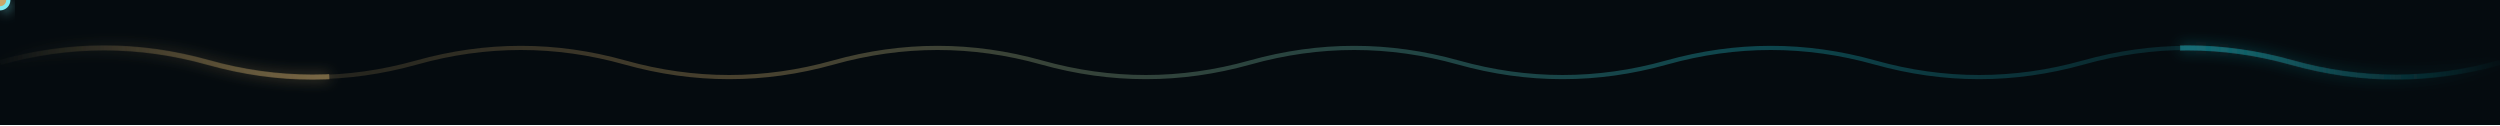
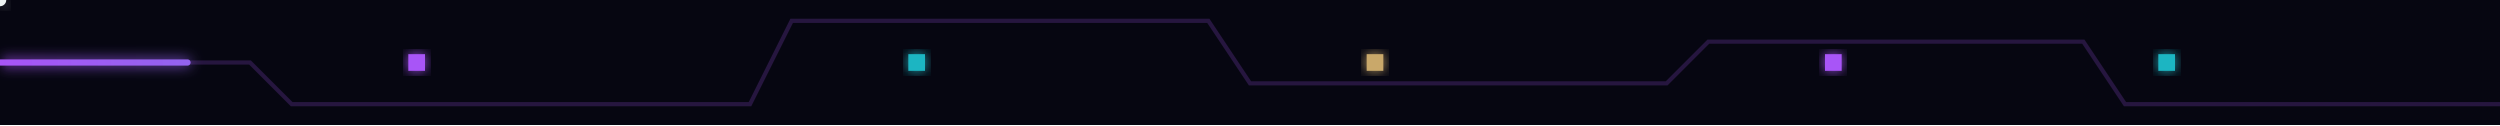
<svg xmlns="http://www.w3.org/2000/svg" viewBox="0 0 1200 60" width="1200" height="60" role="img" aria-labelledby="t d">
  <defs>
-     <linearGradient id="g" x1="0" x2="1">
-       <stop offset="0" stop-color="#c9a86a" stop-opacity="0" />
-       <stop offset=".3" stop-color="#c9a86a" />
-       <stop offset=".7" stop-color="#1fb5c2" />
-       <stop offset="1" stop-color="#1fb5c2" stop-opacity="0" />
+     <linearGradient id="aur" x1="0" y1="0" x2="1" y2="0">
+       <stop offset="0" stop-color="#a855f7" />
+       <stop offset=".5" stop-color="#1fb5c2" />
+       <stop offset="1" stop-color="#c9a86a" />
    </linearGradient>
-     <filter id="glow" x="-20%" y="-200%" width="140%" height="500%">
+     <filter id="neon" x="-30%" y="-30%" width="160%" height="160%">
      <feGaussianBlur stdDeviation="3" result="b" />
      <feMerge>
        <feMergeNode in="b" />
        <feMergeNode in="SourceGraphic" />
      </feMerge>
    </filter>
-     <path id="p" d="M0 30 Q50 16 100 30 Q150 44 200 30 Q250 16 300 30 Q350 44 400 30 Q450 16 500 30 Q550 44 600 30 Q650 16 700 30 Q750 44 800 30 Q850 16 900 30 Q950 44 1000 30 Q1050 16 1100 30 Q1150 44 1200 30" />
+     <pattern id="circ" width="60" height="60" patternUnits="userSpaceOnUse">
+       <path d="M0 30H25M35 30H60M30 0V25M30 35V60" stroke="#a855f7" stroke-opacity=".08" fill="none" />
+       <circle cx="30" cy="30" r="2" fill="#1fb5c2" fill-opacity=".15" />
+     </pattern>
  </defs>
-   <rect width="1200" height="60" fill="#050b0f" />
-   <use href="#p" fill="none" stroke="url(#g)" stroke-width="2" opacity=".35" />
-   <use href="#p" fill="none" stroke="url(#g)" stroke-width="2.5" stroke-dasharray="160 900" filter="url(#glow)">
-     <animate attributeName="stroke-dashoffset" from="1060" to="0" dur="4s" repeatCount="indefinite" />
-   </use>
-   <circle r="5" fill="#7eeaf0" filter="url(#glow)">
-     <animateMotion dur="6s" repeatCount="indefinite" path="M0 30 Q50 16 100 30 Q150 44 200 30 Q250 16 300 30 Q350 44 400 30 Q450 16 500 30 Q550 44 600 30 Q650 16 700 30 Q750 44 800 30 Q850 16 900 30 Q950 44 1000 30 Q1050 16 1100 30 Q1150 44 1200 30" />
-   </circle>
-   <circle r="3" fill="#c9a86a">
-     <animateMotion dur="6s" begin="-3s" repeatCount="indefinite" path="M0 30 Q50 16 100 30 Q150 44 200 30 Q250 16 300 30 Q350 44 400 30 Q450 16 500 30 Q550 44 600 30 Q650 16 700 30 Q750 44 800 30 Q850 16 900 30 Q950 44 1000 30 Q1050 16 1100 30 Q1150 44 1200 30" />
+   <rect width="1200" height="60" fill="#060611" />
+   <path d="M0 30H120L140 50H360L380 10H580L600 40H800L820 20H1000L1020 50H1200" fill="none" stroke="#a855f7" stroke-opacity=".2" stroke-width="2" />
+   <path d="M0 30H120L140 50H360L380 10H580L600 40H800L820 20H1000L1020 50H1200" fill="none" stroke="url(#aur)" stroke-width="3" stroke-linecap="round" stroke-dasharray="90 1200" filter="url(#neon)">
+     <animate attributeName="stroke-dashoffset" from="1290" to="0" dur="4s" begin="-2s" repeatCount="indefinite" />
+   </path>
+   <rect x="196" y="26" width="8" height="8" fill="#a855f7" filter="url(#neon)">
+     <animate attributeName="opacity" values="1;.25;1;1;.6;1" dur="2.0s" repeatCount="indefinite" />
+   </rect>
+   <rect x="436" y="26" width="8" height="8" fill="#1fb5c2" filter="url(#neon)">
+     <animate attributeName="opacity" values="1;.25;1;1;.6;1" dur="2.4s" repeatCount="indefinite" />
+   </rect>
+   <rect x="656" y="26" width="8" height="8" fill="#c9a86a" filter="url(#neon)">
+     <animate attributeName="opacity" values="1;.25;1;1;.6;1" dur="2.8s" repeatCount="indefinite" />
+   </rect>
+   <rect x="876" y="26" width="8" height="8" fill="#a855f7" filter="url(#neon)">
+     <animate attributeName="opacity" values="1;.25;1;1;.6;1" dur="3.2s" repeatCount="indefinite" />
+   </rect>
+   <rect x="1036" y="26" width="8" height="8" fill="#1fb5c2" filter="url(#neon)">
+     <animate attributeName="opacity" values="1;.25;1;1;.6;1" dur="3.6s" repeatCount="indefinite" />
+   </rect>
+   <circle r="3" fill="#edf3f2" filter="url(#neon)">
+     <animateMotion dur="4s" begin="0s" repeatCount="indefinite" path="M0 30H120L140 50H360L380 10H580L600 40H800L820 20H1000L1020 50H1200" />
  </circle>
</svg>
